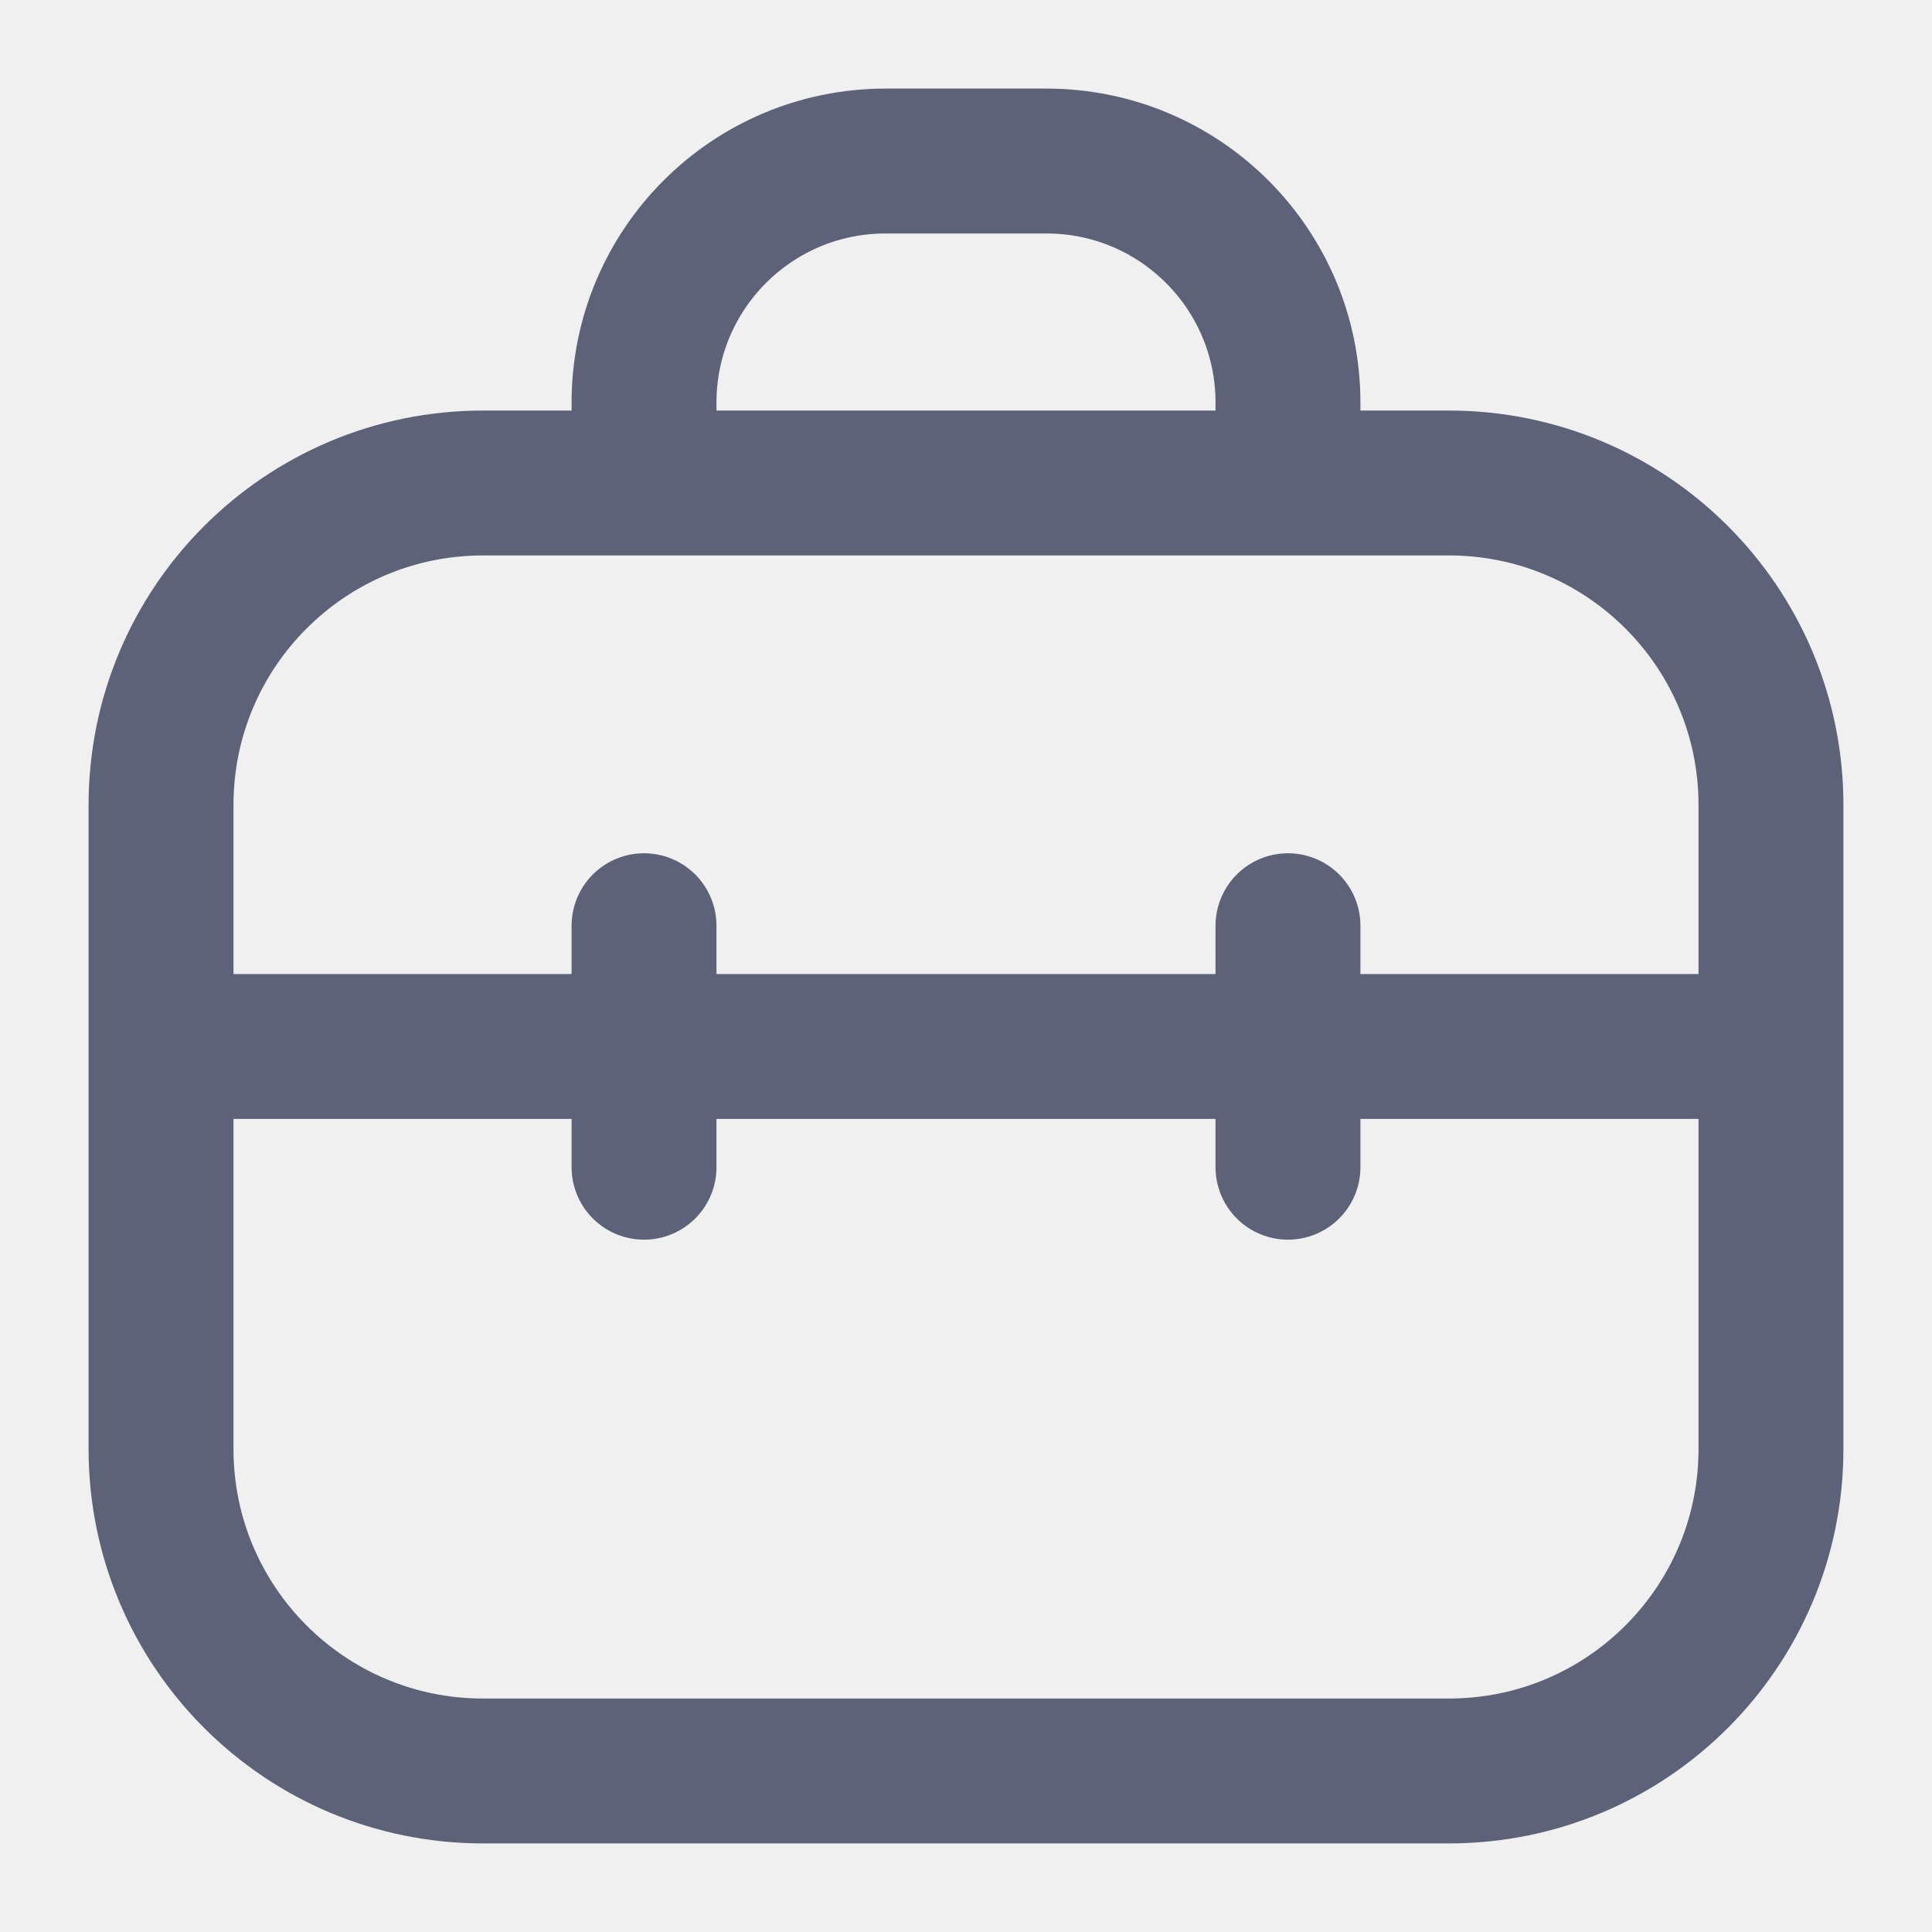
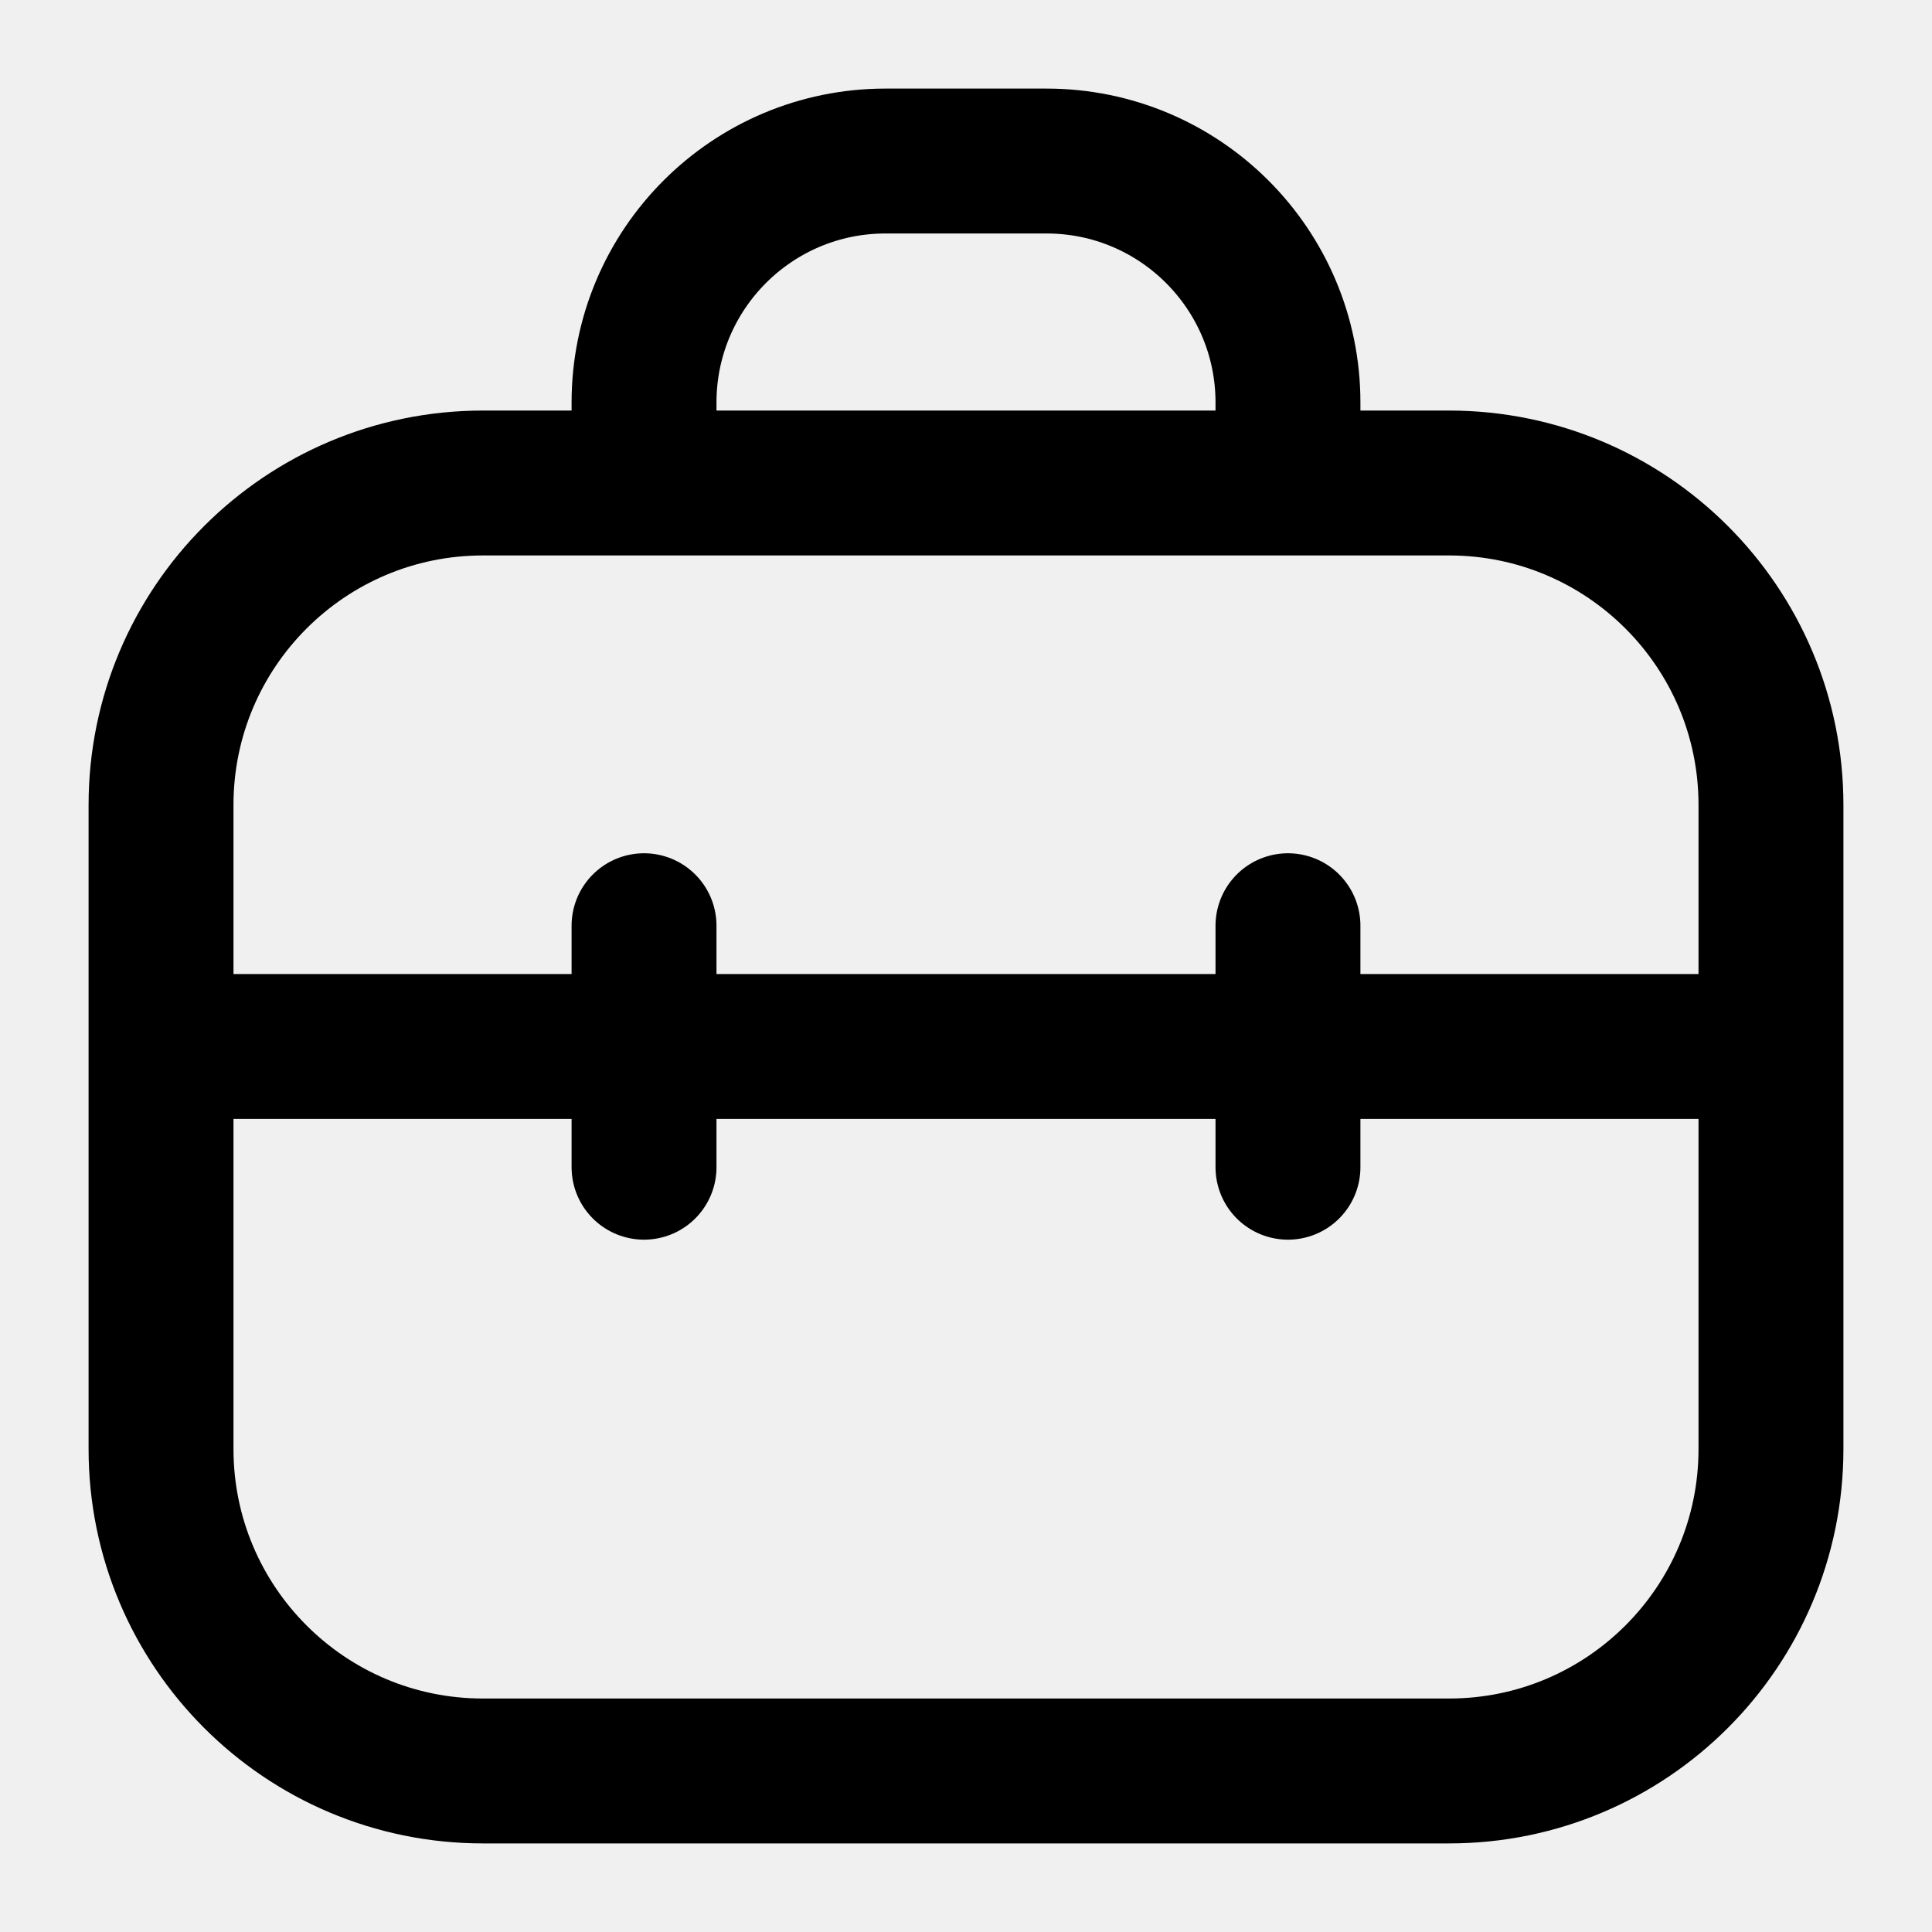
<svg xmlns="http://www.w3.org/2000/svg" width="20" height="20" viewBox="0 0 20 20" fill="none">
  <g id="Huge-icon/business/outline/briefcase 03" clip-path="url(#clip0_59_5090)">
-     <path id="Vector" d="M6.667 5V4.167C6.667 2.786 7.786 1.667 9.167 1.667H10.833C12.214 1.667 13.333 2.786 13.333 4.167V5M1.667 10.833H18.333M6.667 9.583V12.083M13.333 9.583V12.083M5 18.333H15C16.841 18.333 18.333 16.841 18.333 15V8.333C18.333 6.492 16.841 5 15 5H5C3.159 5 1.667 6.492 1.667 8.333V15C1.667 16.841 3.159 18.333 5 18.333Z" stroke="#5E6278" stroke-width="1.5" stroke-linecap="round" />
+     <path id="Vector" d="M6.667 5V4.167C6.667 2.786 7.786 1.667 9.167 1.667H10.833C12.214 1.667 13.333 2.786 13.333 4.167V5M1.667 10.833H18.333M6.667 9.583V12.083M13.333 9.583V12.083M5 18.333H15C16.841 18.333 18.333 16.841 18.333 15V8.333C18.333 6.492 16.841 5 15 5H5C3.159 5 1.667 6.492 1.667 8.333V15C1.667 16.841 3.159 18.333 5 18.333Z" stroke="currentColor" stroke-width="1.5" stroke-linecap="round" />
  </g>
  <defs>
    <clipPath id="clip0_59_5090">
      <rect width="20" height="20" fill="white" />
    </clipPath>
  </defs>
</svg>
